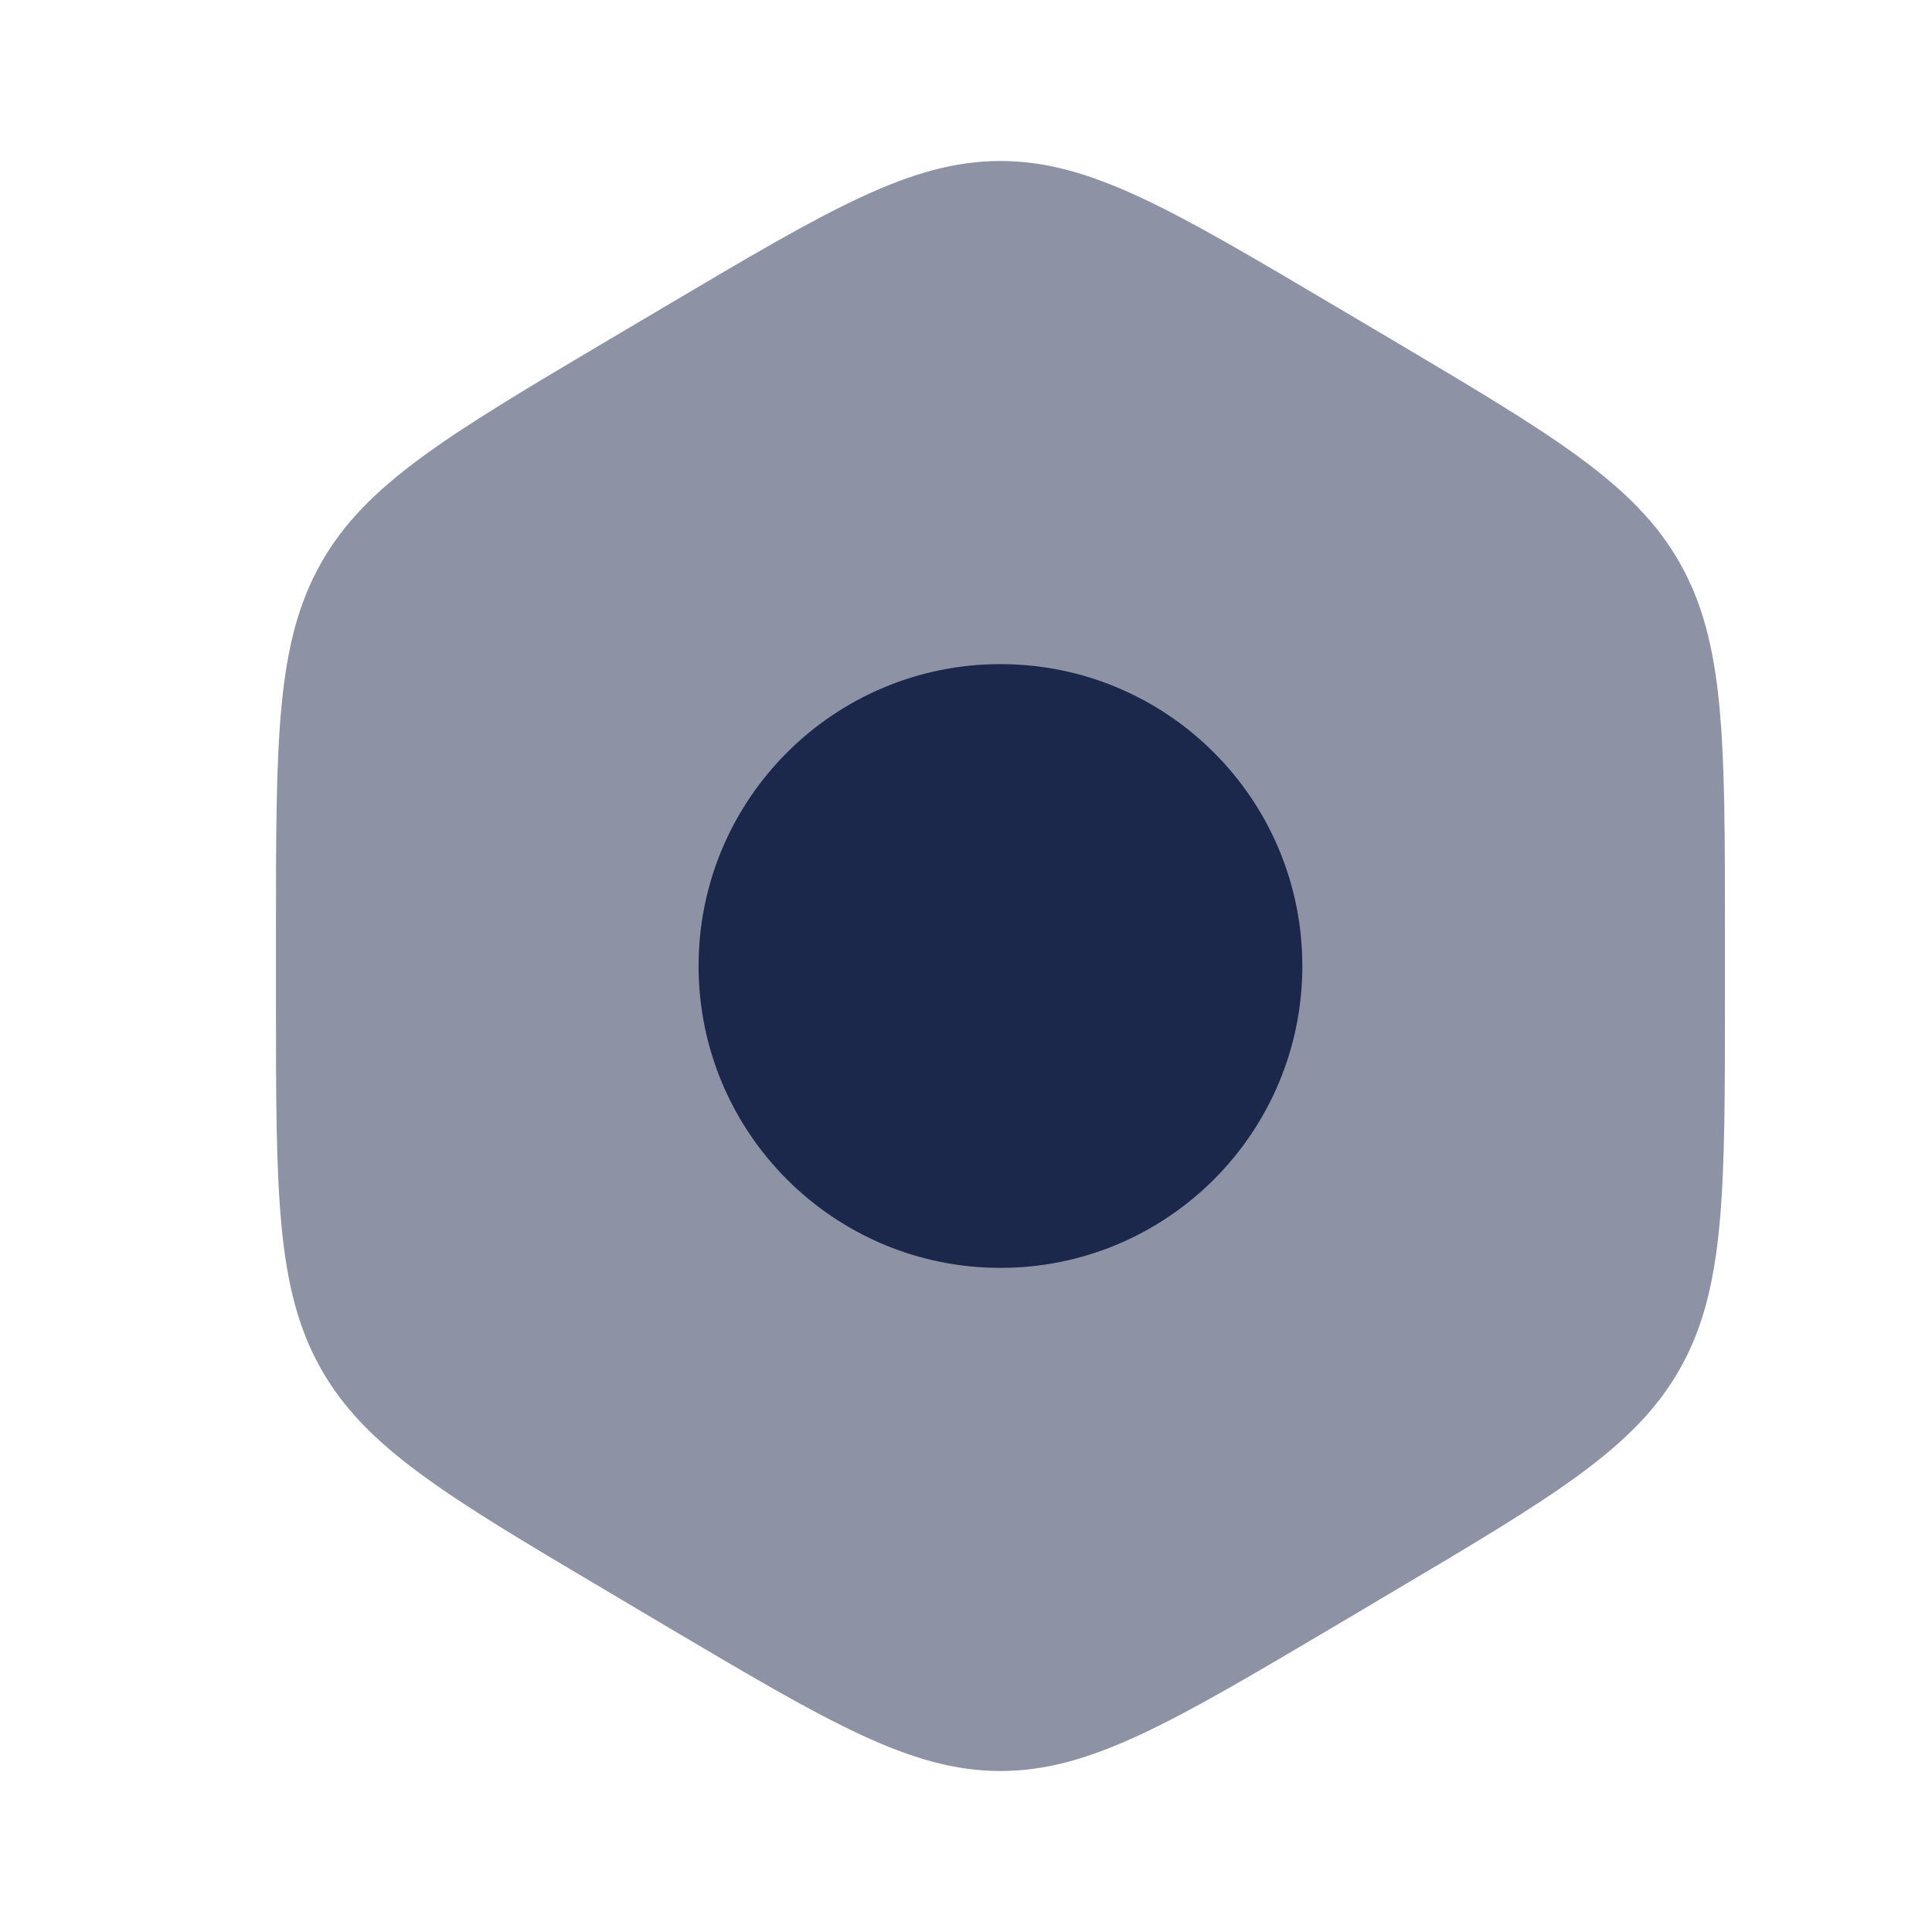
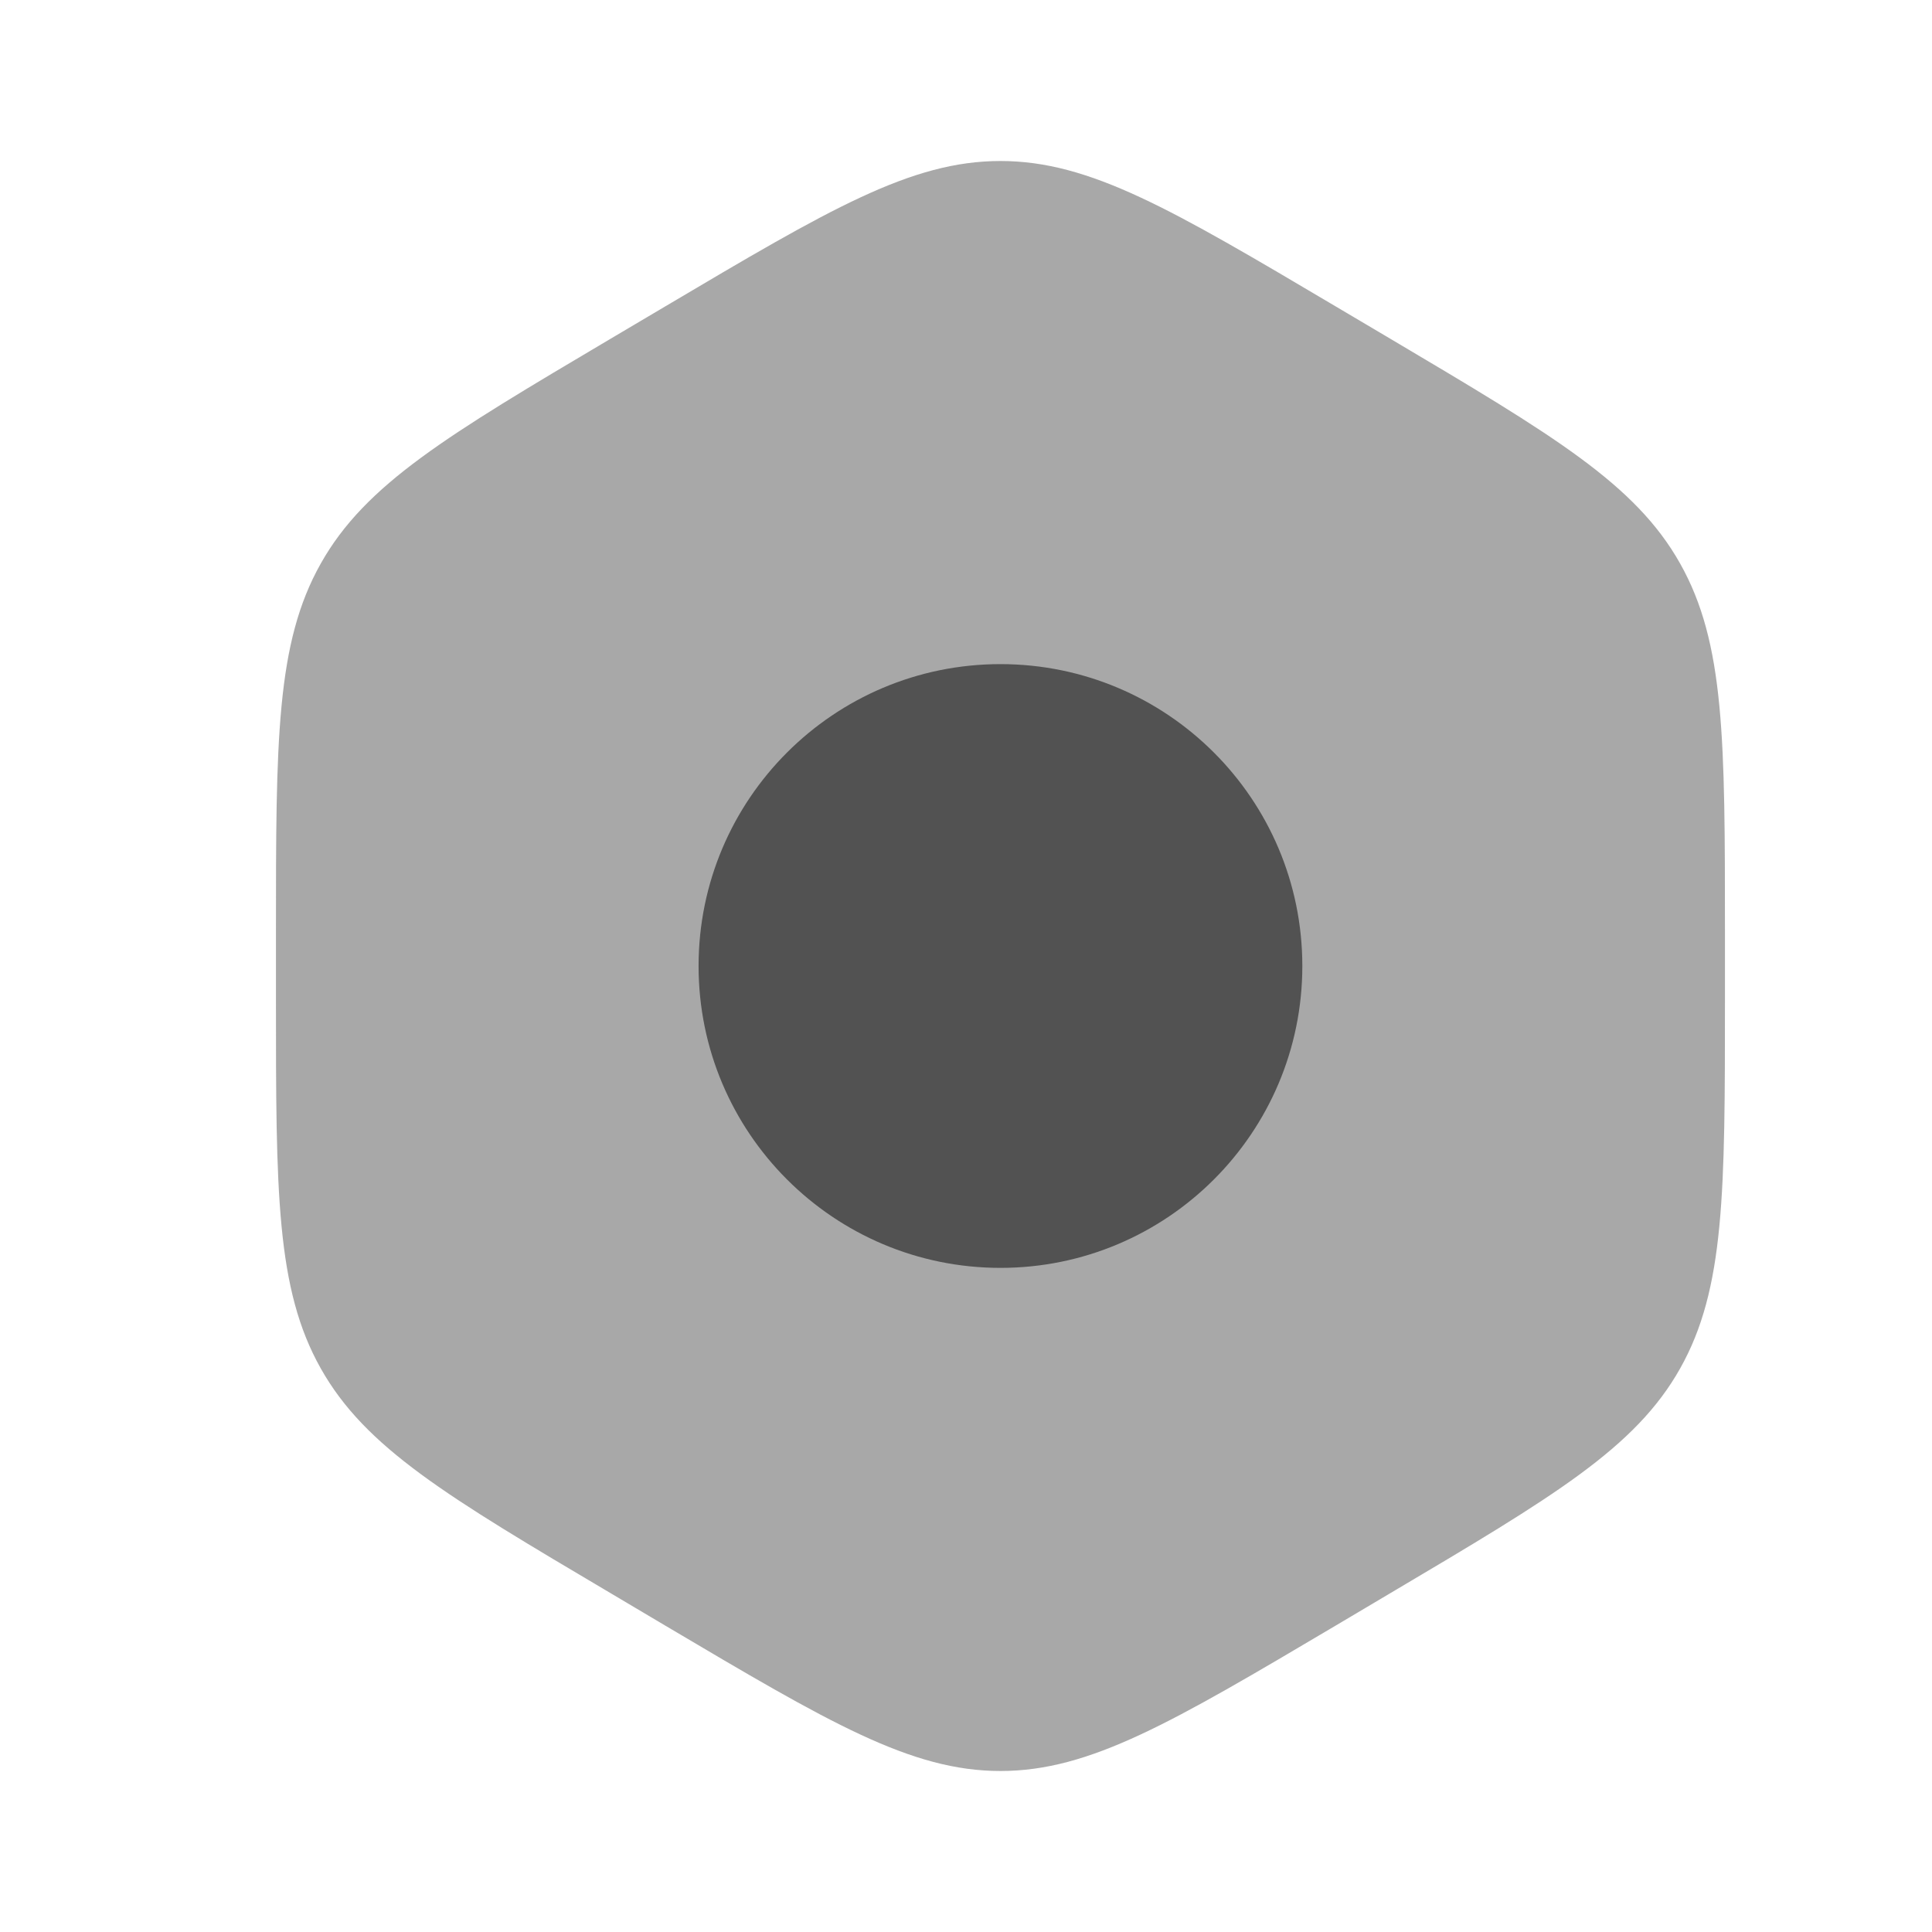
<svg xmlns="http://www.w3.org/2000/svg" width="24" height="24" viewBox="0 0 24 24" fill="none">
-   <path opacity="0.5" fill-rule="evenodd" clip-rule="evenodd" d="M12.428 2C11.314 2 10.3 2.601 8.271 3.802L7.585 4.208C5.556 5.41 4.542 6.011 3.985 7C3.428 7.989 3.428 9.191 3.428 11.594V12.406C3.428 14.809 3.428 16.011 3.985 17C4.542 17.989 5.556 18.59 7.585 19.791L8.271 20.198C10.3 21.399 11.314 22 12.428 22C13.542 22 14.556 21.399 16.585 20.198L17.271 19.791C19.299 18.59 20.314 17.989 20.871 17C21.428 16.011 21.428 14.809 21.428 12.406V11.594C21.428 9.191 21.428 7.989 20.871 7C20.314 6.011 19.299 5.41 17.271 4.208L16.585 3.802C14.556 2.601 13.542 2 12.428 2Z" fill="#1C274C" />
-   <path d="M12.428 8.25C10.357 8.25 8.678 9.929 8.678 12C8.678 14.071 10.357 15.75 12.428 15.75C14.499 15.75 16.178 14.071 16.178 12C16.178 9.929 14.499 8.25 12.428 8.25Z" fill="#1C274C" />
+   <path opacity="0.5" fill-rule="evenodd" clip-rule="evenodd" d="M12.428 2C11.314 2 10.3 2.601 8.271 3.802L7.585 4.208C5.556 5.41 4.542 6.011 3.985 7C3.428 7.989 3.428 9.191 3.428 11.594V12.406C3.428 14.809 3.428 16.011 3.985 17C4.542 17.989 5.556 18.59 7.585 19.791L8.271 20.198C10.3 21.399 11.314 22 12.428 22C13.542 22 14.556 21.399 16.585 20.198L17.271 19.791C19.299 18.59 20.314 17.989 20.871 17C21.428 16.011 21.428 14.809 21.428 12.406V11.594C21.428 9.191 21.428 7.989 20.871 7C20.314 6.011 19.299 5.41 17.271 4.208L16.585 3.802C14.556 2.601 13.542 2 12.428 2Z" fill="#525252" />
+   <path d="M12.428 8.25C10.357 8.25 8.678 9.929 8.678 12C8.678 14.071 10.357 15.75 12.428 15.75C14.499 15.75 16.178 14.071 16.178 12C16.178 9.929 14.499 8.25 12.428 8.25Z" fill="#525252" />
</svg>
